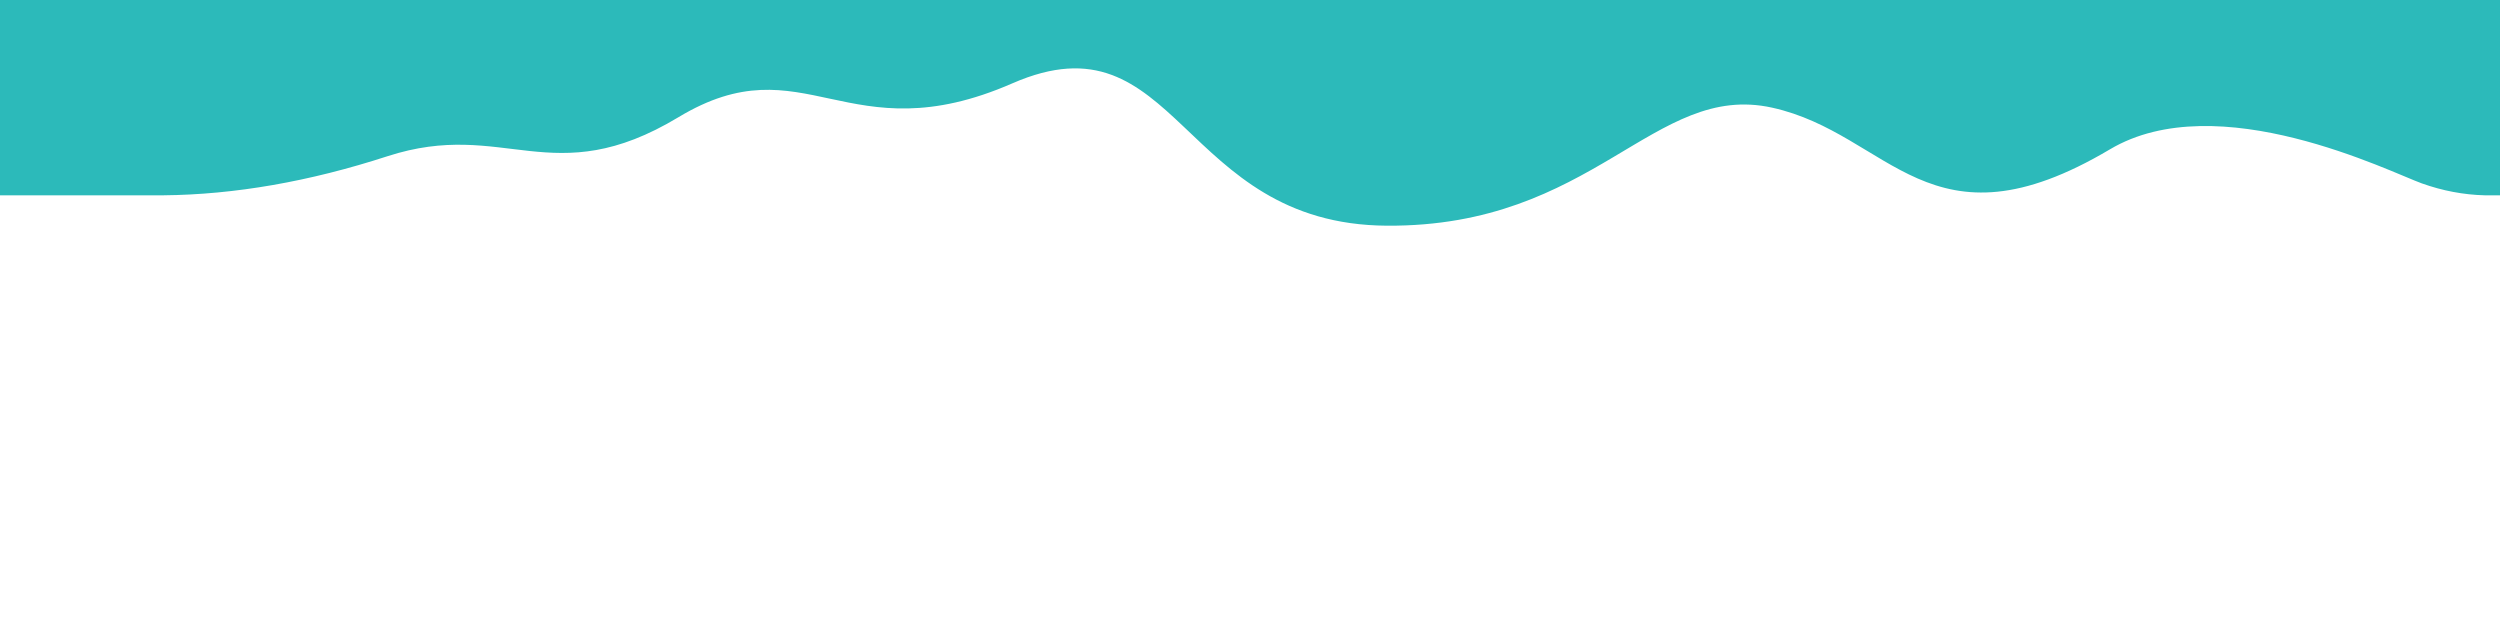
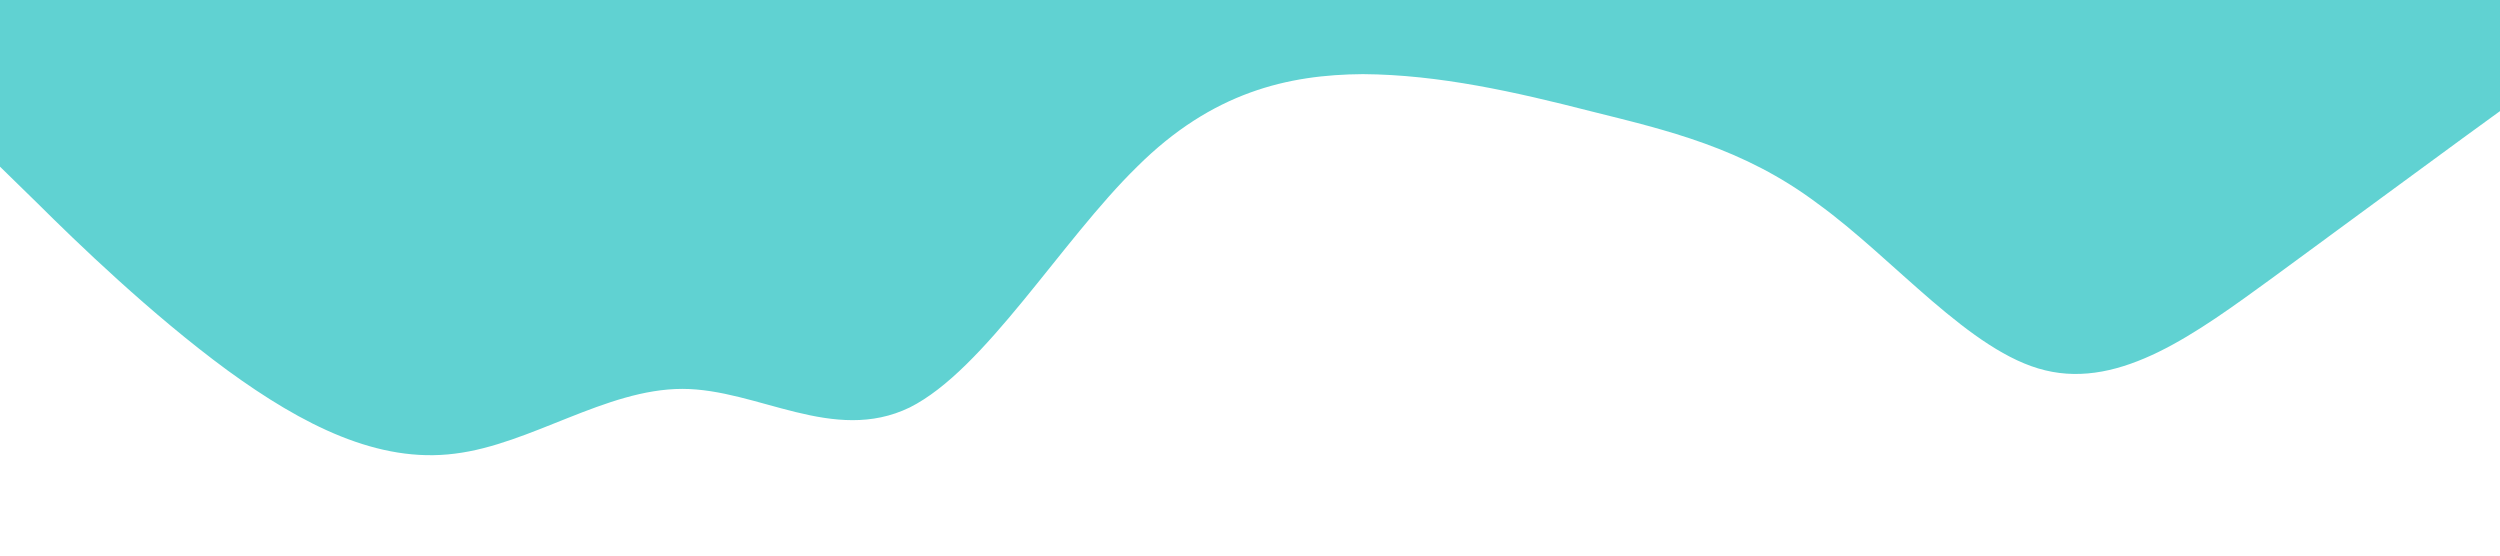
- <svg xmlns="http://www.w3.org/2000/svg" xmlns:xlink="http://www.w3.org/1999/xlink" version="1.1" preserveAspectRatio="xMidYMid meet" viewBox="0 0 4000 1000" width="4000" height="1000">
-   <defs>
-     <path d="M0 0L4011.31 0L4009.76 312.5L3975.64 312.5C3941.73 311.63 3908.19 305.28 3875 293.45C3825.22 275.69 3548.51 136.51 3375.99 238.89C3086.83 410.47 3024.52 213.89 2835.25 172.22C2645.98 130.56 2550.98 363.19 2218.91 361.11C1886.84 359.03 1884.88 17.59 1619.83 133.33C1354.79 249.07 1287.66 65.74 1085.57 187.5C883.49 309.26 807.24 189.12 619.83 250C494.9 290.59 375.39 311.42 261.31 312.5L0 312.5L0 0Z" id="b2hEiAL6yX" />
-   </defs>
-   <g>
-     <g>
-       <g>
-         <use xlink:href="#b2hEiAL6yX" opacity="1" fill="#2cbaba" fill-opacity="1" />
-       </g>
-     </g>
-   </g>
+ <svg xmlns="http://www.w3.org/2000/svg" viewBox="0 0 1440 320">
+   <path fill="#60d2d2" fill-opacity="1" d="M0,96L21.8,117.3C43.6,139,87,181,131,213.3C174.5,245,218,267,262,261.3C305.5,256,349,224,393,224C436.4,224,480,256,524,234.7C567.3,213,611,139,655,96C698.2,53,742,43,785,42.7C829.1,43,873,53,916,64C960,75,1004,85,1047,117.3C1090.9,149,1135,203,1178,213.3C1221.8,224,1265,192,1309,160C1352.7,128,1396,96,1418,80L1440,64L1440,0L1418.2,0C1396.4,0,1353,0,1309,0C1265.5,0,1222,0,1178,0C1134.5,0,1091,0,1047,0C1003.6,0,960,0,916,0C872.7,0,829,0,785,0C741.8,0,698,0,655,0C610.9,0,567,0,524,0C480,0,436,0,393,0C349.1,0,305,0,262,0C218.2,0,175,0,131,0C87.3,0,44,0,22,0L0,0Z" />
</svg>
